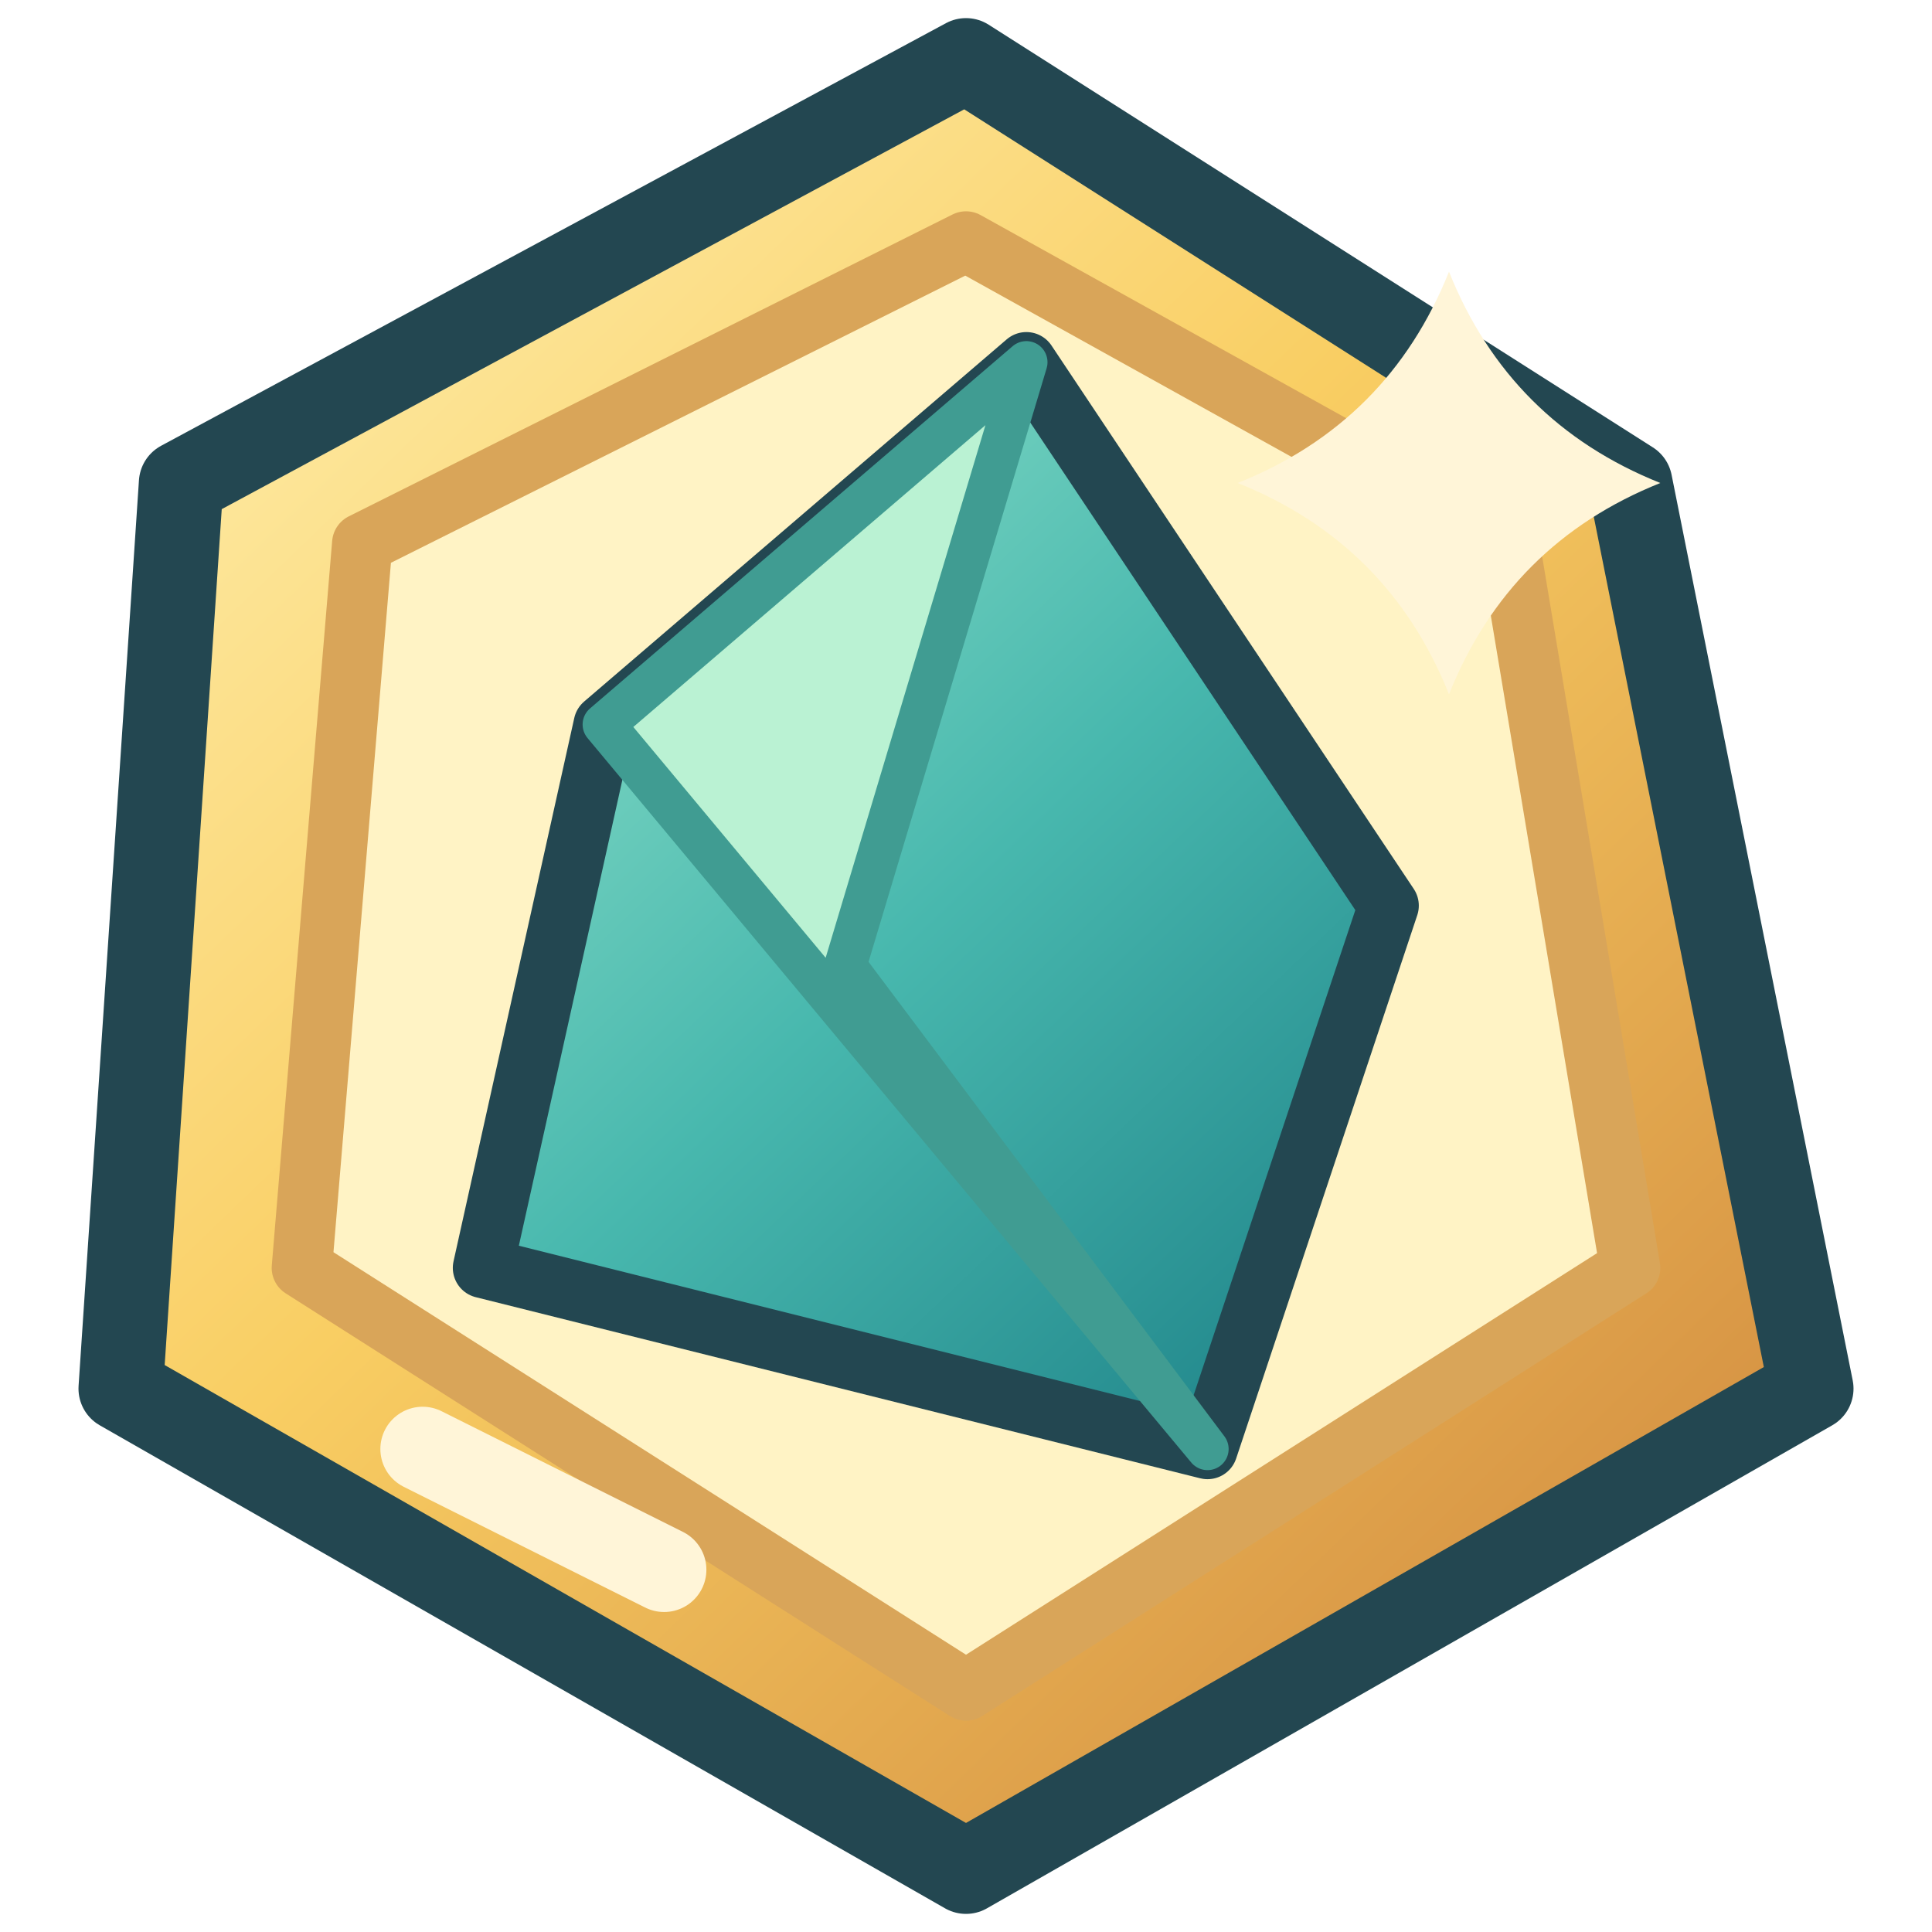
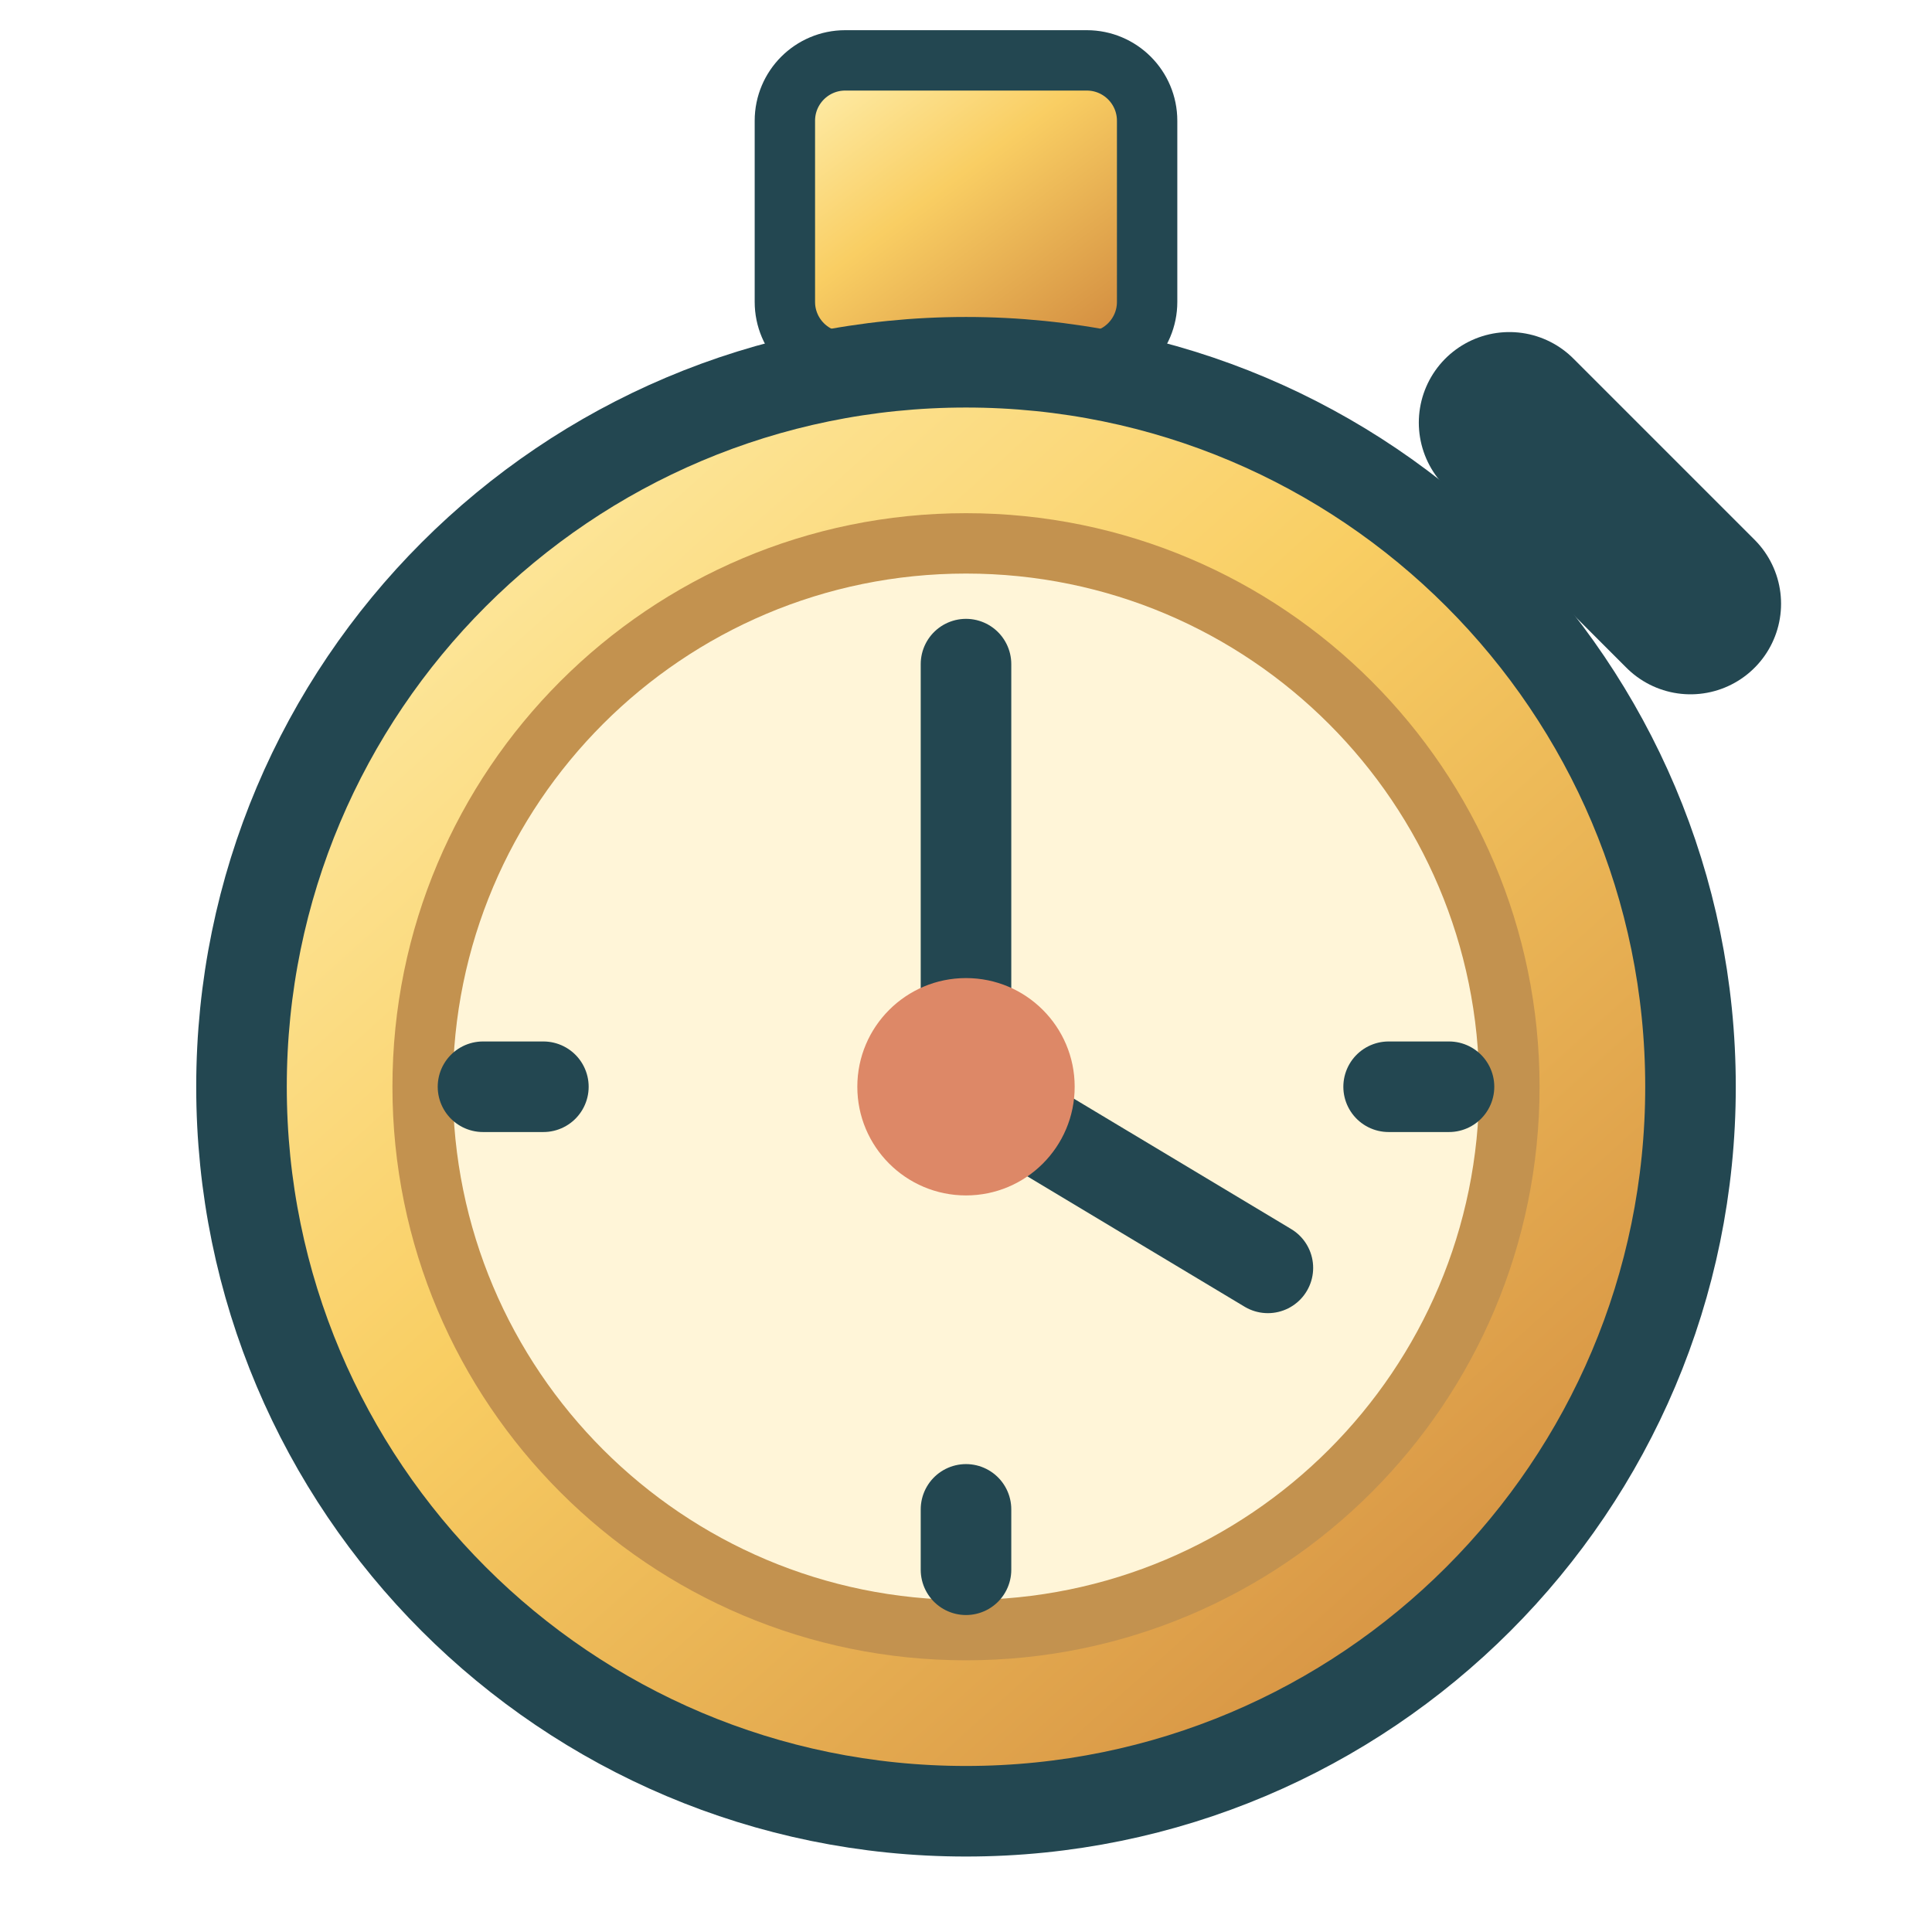
<svg xmlns="http://www.w3.org/2000/svg" width="32" height="32" viewBox="0 0 32 32">
  <defs>
    <linearGradient id="coat" x1="0" y1="0" x2=".8" y2="1">
      <stop stop-color="#ffe5a0" />
      <stop offset=".5" stop-color="#f5bd59" />
      <stop offset="1" stop-color="#d68c3a" />
    </linearGradient>
    <linearGradient id="teal" x1="0" y1="0" x2=".8" y2="1">
      <stop stop-color="#98e6cd" />
      <stop offset=".55" stop-color="#48b8ae" />
      <stop offset="1" stop-color="#23898d" />
    </linearGradient>
    <linearGradient id="coral" x1="0" y1="0" x2=".8" y2="1">
      <stop stop-color="#ffd09b" />
      <stop offset=".55" stop-color="#ef9471" />
      <stop offset="1" stop-color="#cf6658" />
    </linearGradient>
    <linearGradient id="skin" x1="0" y1="0" x2=".8" y2="1">
      <stop stop-color="#fff0cb" />
      <stop offset="1" stop-color="#eab18b" />
    </linearGradient>
    <linearGradient id="brass" x1="0" y1="0" x2=".9" y2="1">
      <stop stop-color="#fff3b7" />
      <stop offset=".45" stop-color="#f9ce63" />
      <stop offset="1" stop-color="#cf873d" />
    </linearGradient>
    <linearGradient id="rock" x1="0" y1="0" x2=".8" y2="1">
      <stop stop-color="#548895" />
      <stop offset="1" stop-color="#294956" />
    </linearGradient>
    <linearGradient id="dirt" x1="0" y1="0" x2="0" y2="1">
      <stop stop-color="#bc8865" />
      <stop offset="1" stop-color="#916753" />
    </linearGradient>
  </defs>
-   <path d="M16 1l11 7 3 15-14 8L2 23 3 8Z" fill="url(#brass)" stroke="#234751" stroke-width="1.4" stroke-linecap="round" stroke-linejoin="round" />
-   <path d="M16 4l9 5 2 12-11 7L5 21 6 9Z" fill="#fff3c5" stroke="#d9a559" stroke-width="1" stroke-linecap="round" stroke-linejoin="round" />
-   <path d="M8 21l2-9 7-6 6 9-3 9Z" fill="url(#teal)" stroke="#234751" stroke-width="1" stroke-linecap="round" stroke-linejoin="round" />
-   <path d="M17 6l-3 10 6 8-10-12Z" fill="#baf2d3" stroke="#409c92" stroke-width="0.7" stroke-linecap="round" stroke-linejoin="round" />
-   <path d="M24 4.5Q25 7 27.5 8Q25 9 24 11.5Q23 9 20.5 8Q23 7 24 4.5Z" fill="#fff5d8" stroke="none" stroke-width="1.5" stroke-linecap="round" stroke-linejoin="round" />
-   <path d="M7 24l4 2" fill="none" stroke="#fff5d8" stroke-width="1.4" stroke-linecap="round" stroke-linejoin="round" />
+   <rect x="13" y="1" width="6" height="5" rx="1" fill="url(#brass)" stroke="#234751" stroke-width="1" />
+   <path d="M25 7l3 3" fill="none" stroke="#234751" stroke-width="3" stroke-linecap="round" stroke-linejoin="round" />
+   <ellipse cx="16" cy="18" rx="12" ry="12" fill="url(#brass)" stroke="#234751" stroke-width="1.5" />
+   <ellipse cx="16" cy="18" rx="9" ry="9" fill="#fff5d8" stroke="#c3924f" stroke-width="1" />
+   <path d="M16 11v7l5 3M16 26v-1M8 18h1M23 18h1" fill="none" stroke="#234751" stroke-width="1.5" stroke-linecap="round" stroke-linejoin="round" />
+   <ellipse cx="16" cy="18" rx="1.8" ry="1.8" fill="#dd8867" stroke="none" stroke-width="1.5" />
</svg>
